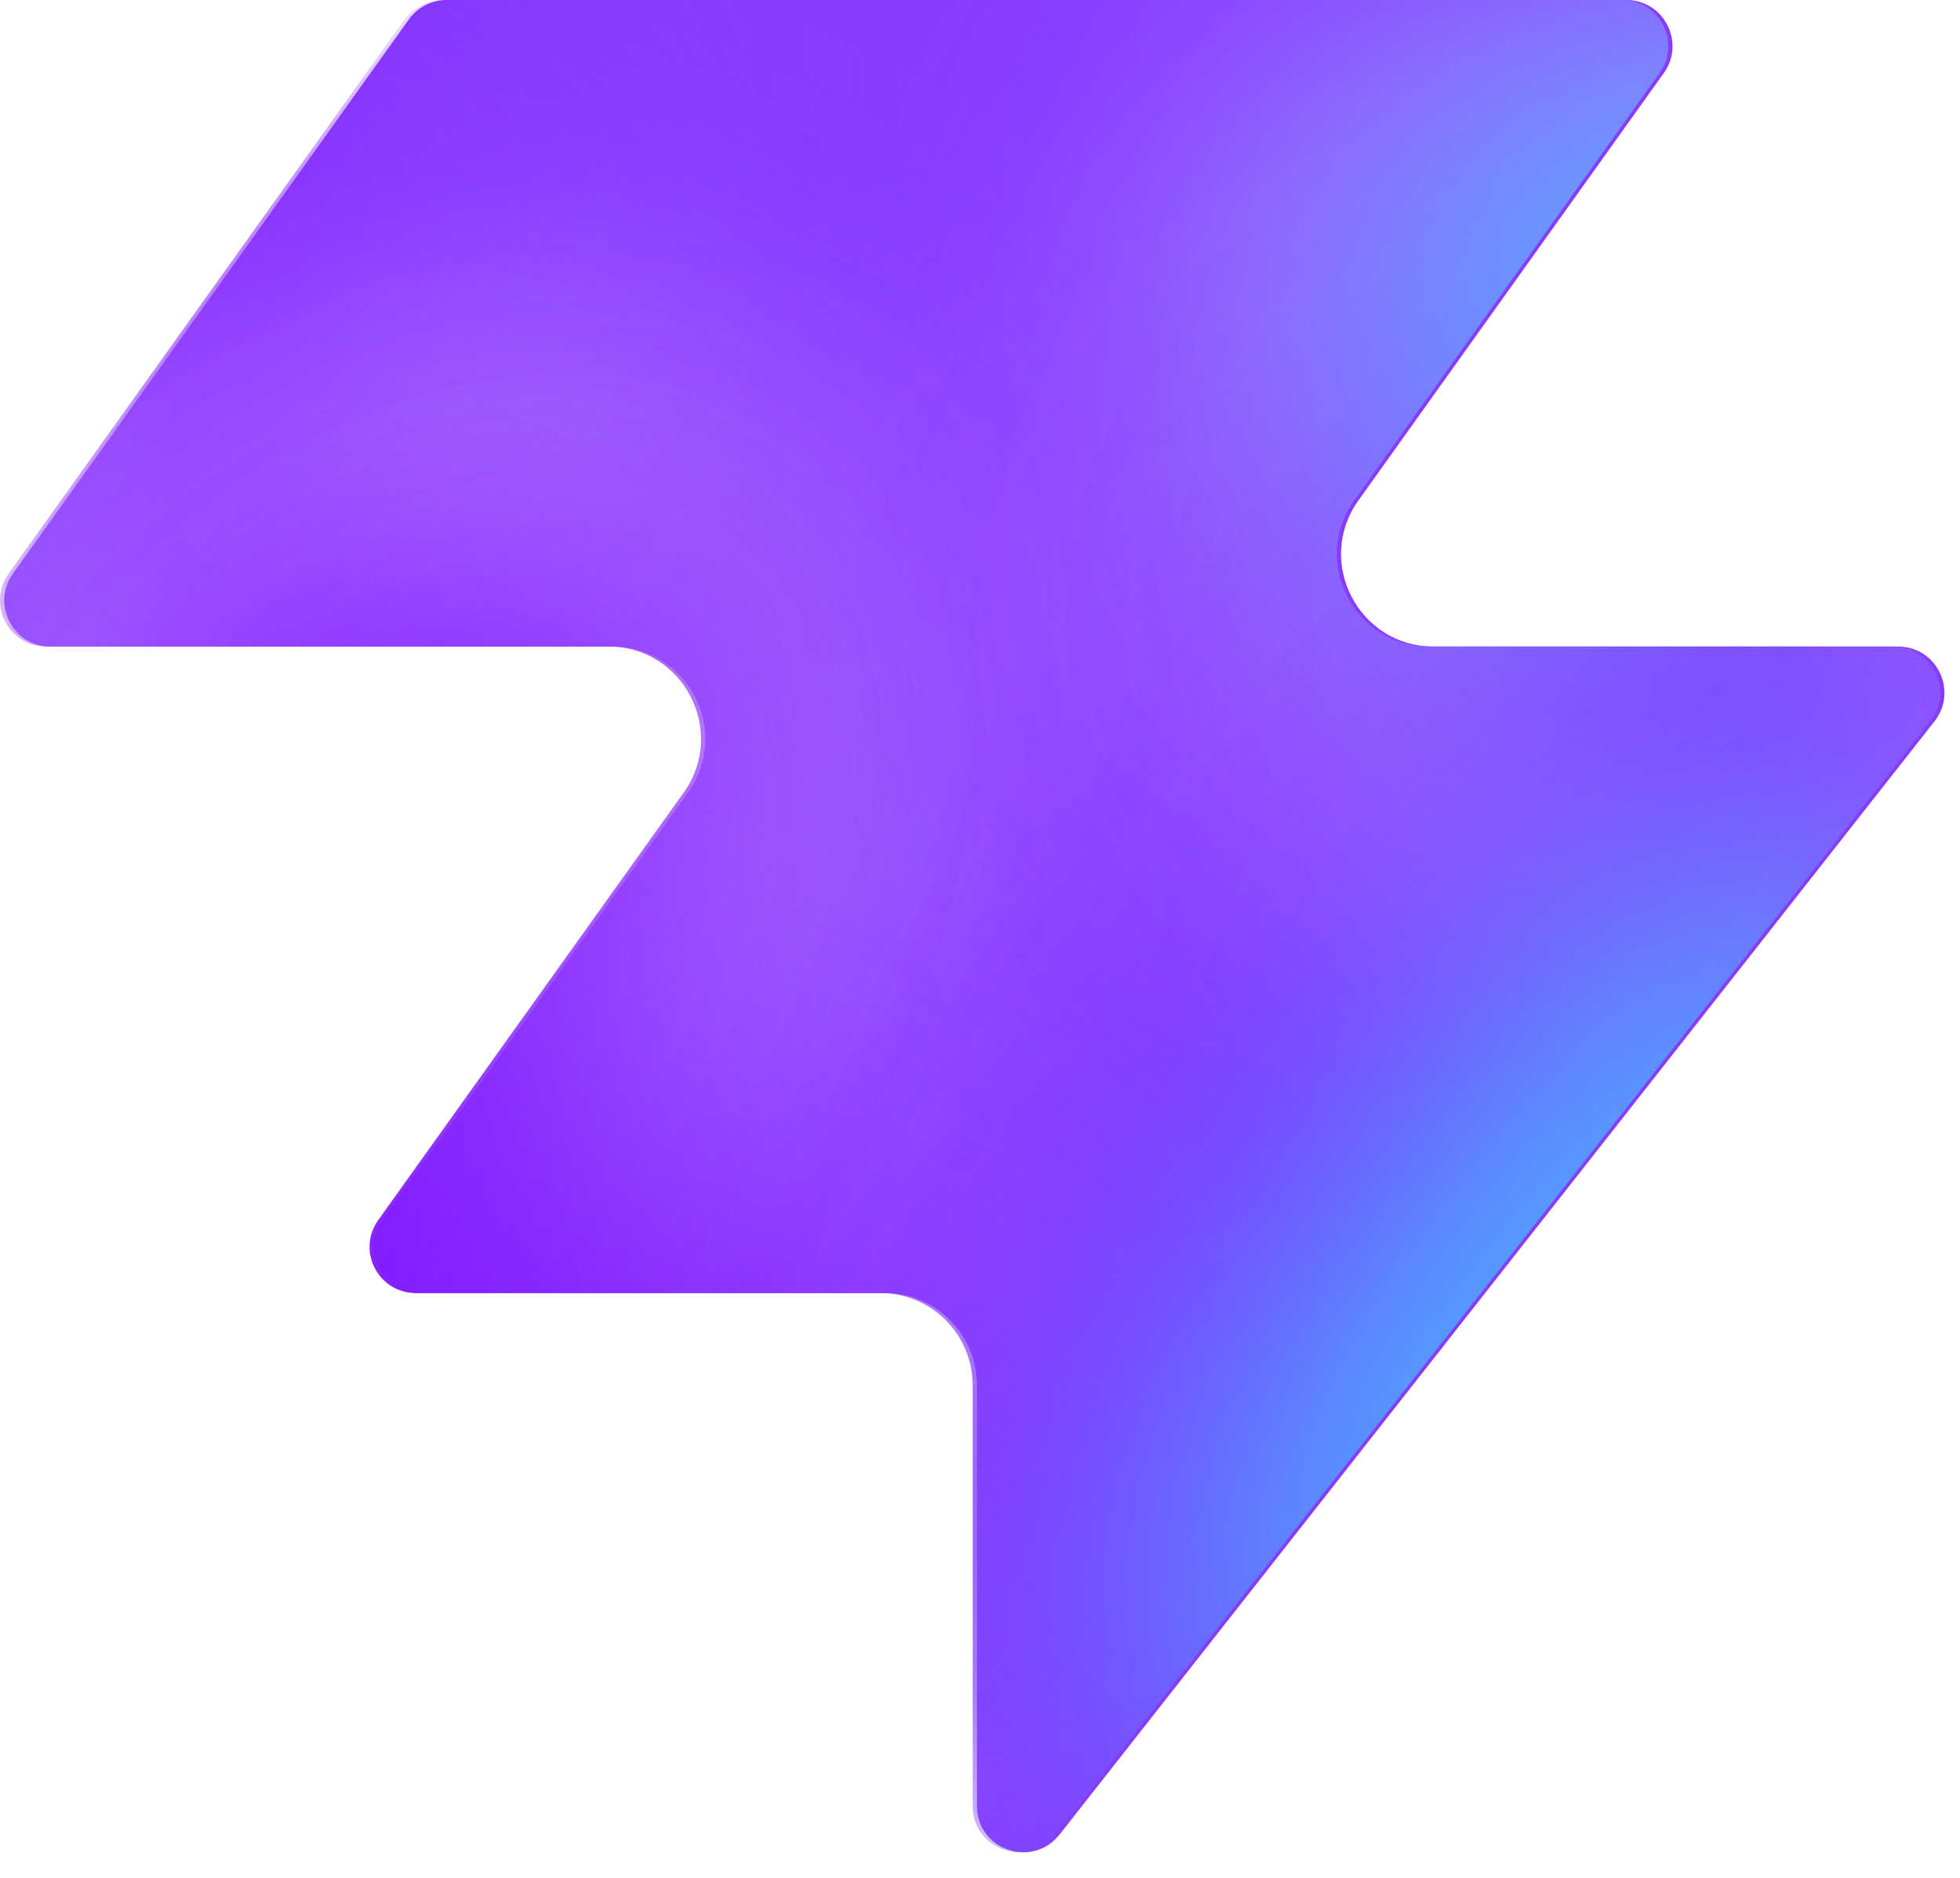
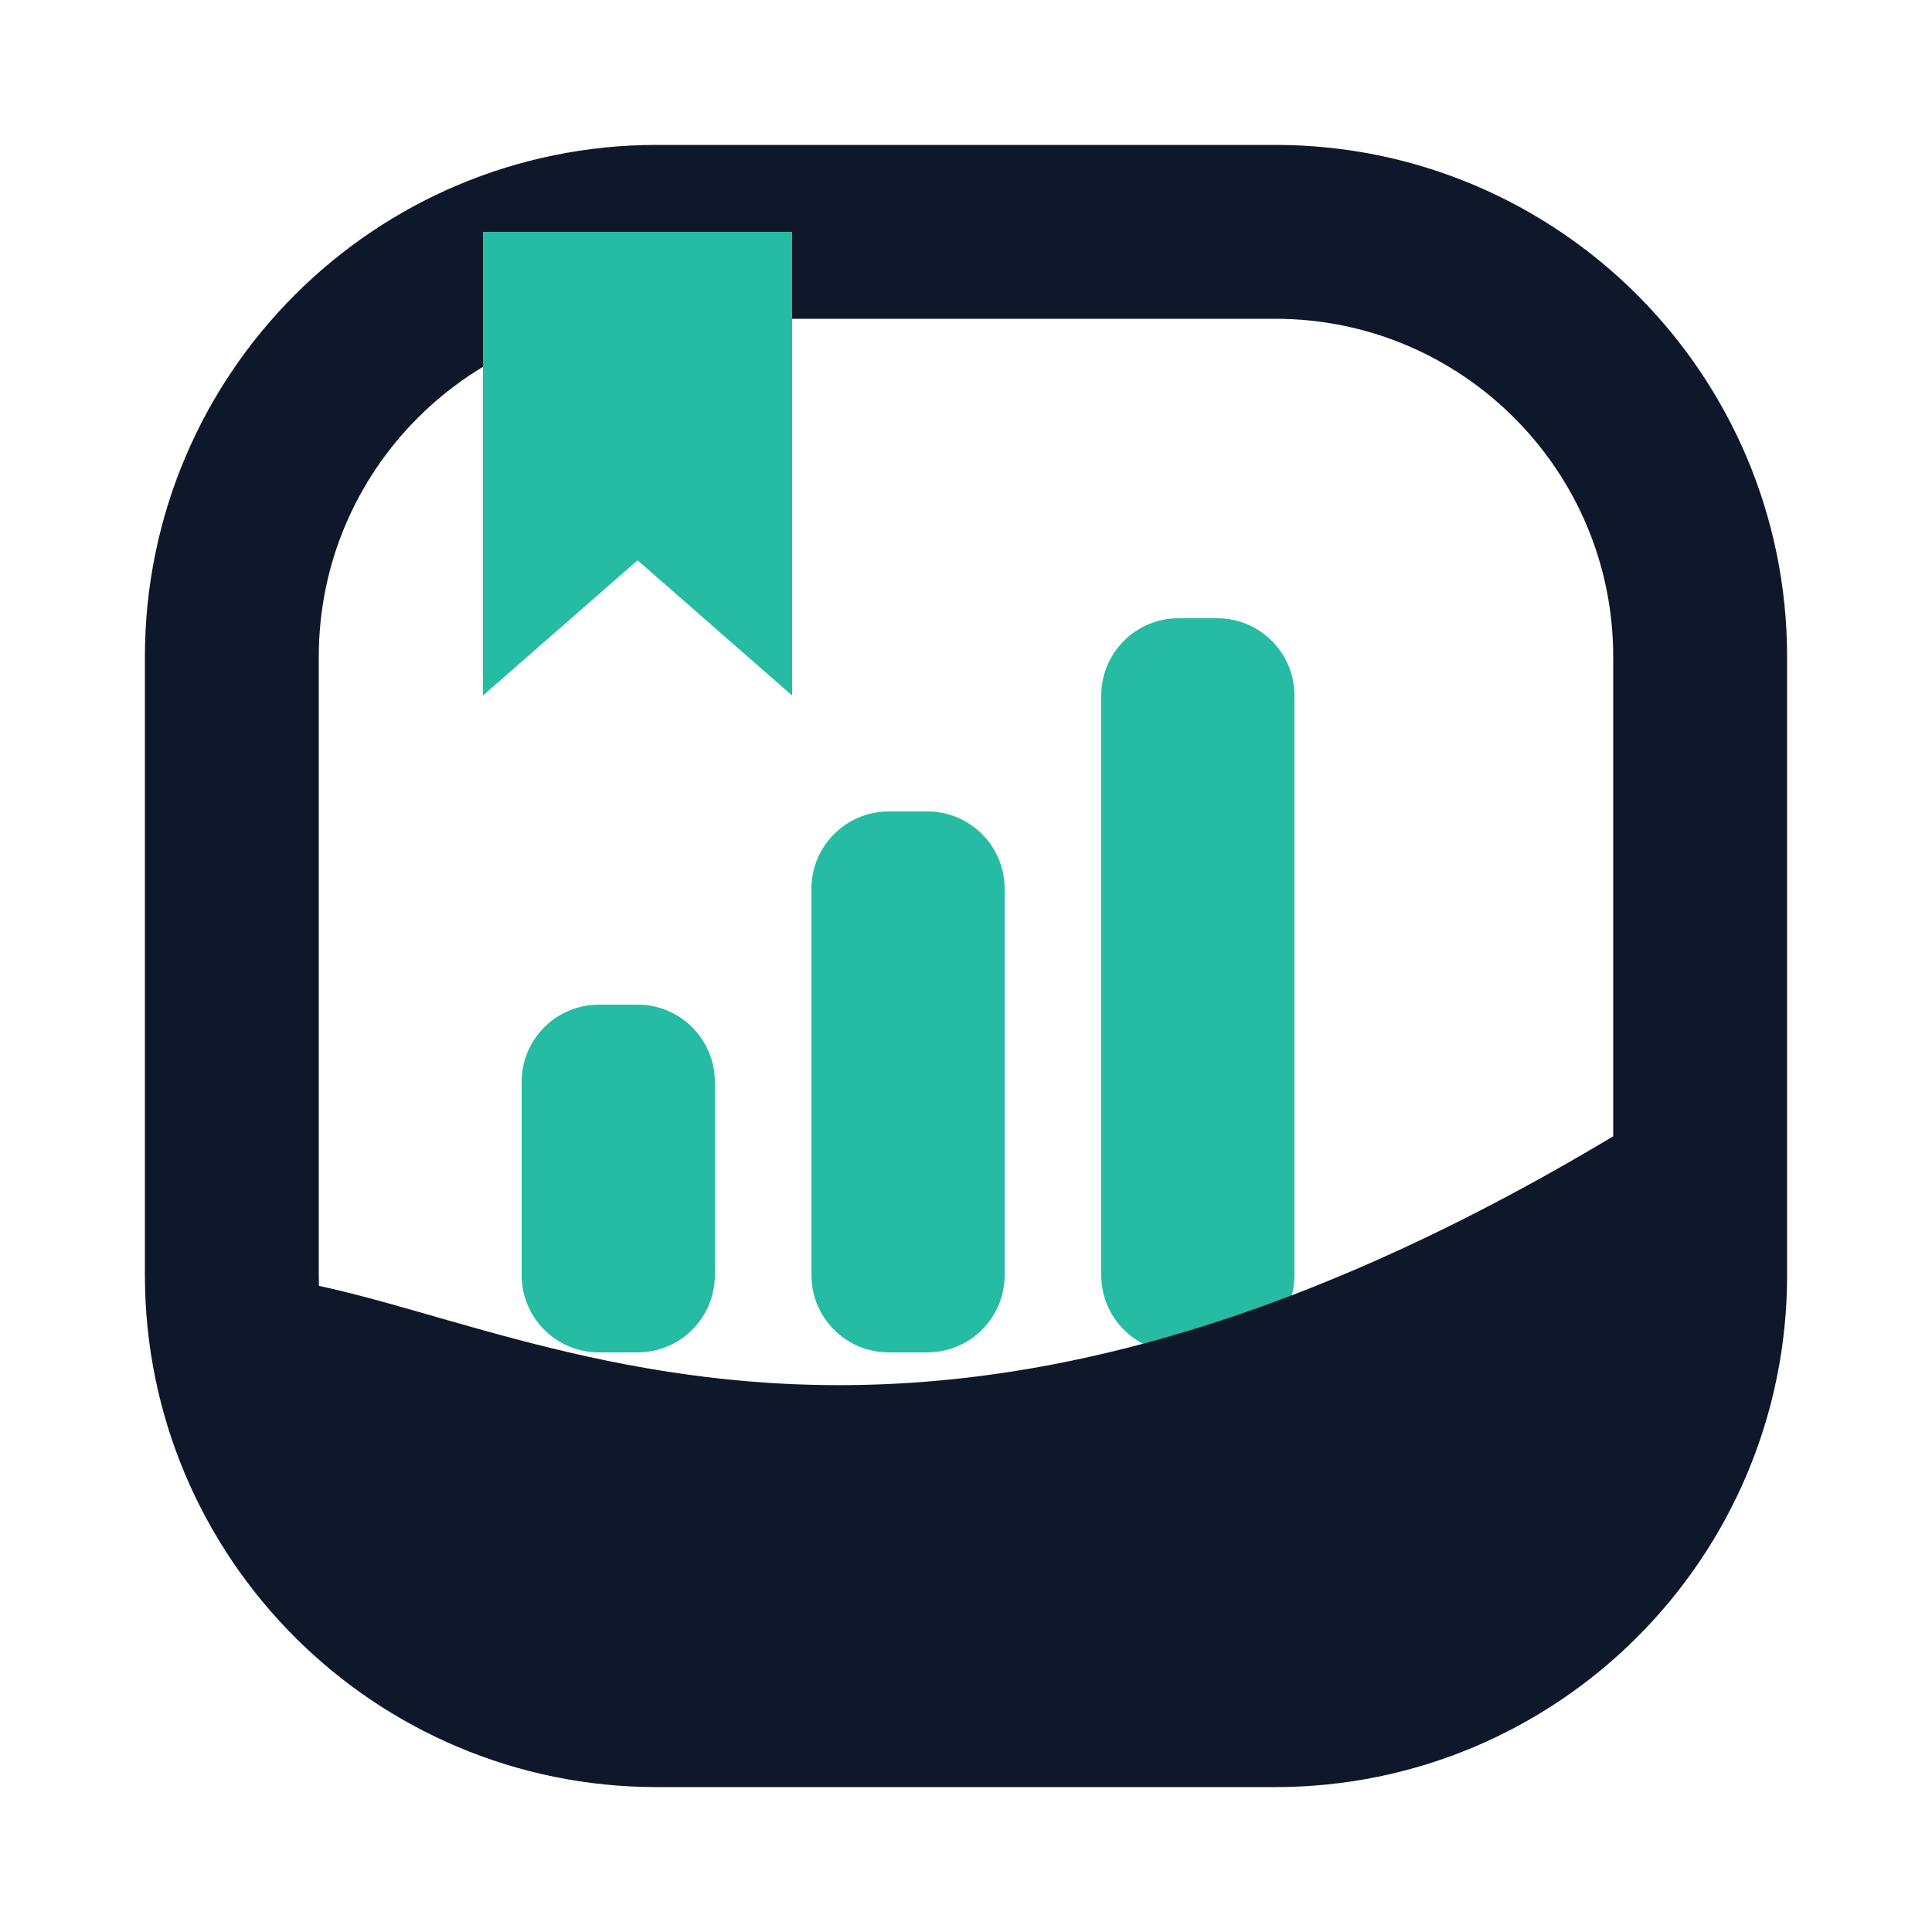
- <svg xmlns="http://www.w3.org/2000/svg" width="48" height="46" fill="none" viewBox="0 0 48 46">
-   <path fill="#863bff" d="M25.946 44.938c-.664.845-2.021.375-2.021-.698V33.937a2.26 2.26 0 0 0-2.262-2.262H10.287c-.92 0-1.456-1.04-.92-1.788l7.48-10.471c1.07-1.497 0-3.578-1.842-3.578H1.237c-.92 0-1.456-1.04-.92-1.788L10.013.474c.214-.297.556-.474.92-.474h28.894c.92 0 1.456 1.04.92 1.788l-7.48 10.471c-1.07 1.498 0 3.579 1.842 3.579h11.377c.943 0 1.473 1.088.89 1.83L25.947 44.94z" style="fill:#863bff;fill:color(display-p3 .525 .23 1);fill-opacity:1" />
-   <mask id="a" width="48" height="46" x="0" y="0" maskUnits="userSpaceOnUse" style="mask-type:alpha">
-     <path fill="#000" d="M25.842 44.938c-.664.844-2.021.375-2.021-.698V33.937a2.26 2.26 0 0 0-2.262-2.262H10.183c-.92 0-1.456-1.04-.92-1.788l7.48-10.471c1.07-1.498 0-3.579-1.842-3.579H1.133c-.92 0-1.456-1.04-.92-1.787L9.91.473c.214-.297.556-.474.92-.474h28.894c.92 0 1.456 1.04.92 1.788l-7.48 10.471c-1.07 1.498 0 3.578 1.842 3.578h11.377c.943 0 1.473 1.088.89 1.832L25.843 44.94z" style="fill:#000;fill-opacity:1" />
-   </mask>
-   <g mask="url(#a)">
-     <g filter="url(#b)">
-       <ellipse cx="5.508" cy="14.704" fill="#ede6ff" rx="5.508" ry="14.704" style="fill:#ede6ff;fill:color(display-p3 .927 .903 1);fill-opacity:1" transform="matrix(.00324 1 1 -.00324 -4.47 31.516)" />
-     </g>
-     <g filter="url(#c)">
-       <ellipse cx="10.399" cy="29.851" fill="#ede6ff" rx="10.399" ry="29.851" style="fill:#ede6ff;fill:color(display-p3 .927 .903 1);fill-opacity:1" transform="matrix(.00324 1 1 -.00324 -39.328 7.883)" />
-     </g>
-     <g filter="url(#d)">
-       <ellipse cx="5.508" cy="30.487" fill="#7e14ff" rx="5.508" ry="30.487" style="fill:#7e14ff;fill:color(display-p3 .492 .077 1);fill-opacity:1" transform="rotate(89.814 -25.913 -14.639)scale(1 -1)" />
-     </g>
-     <g filter="url(#e)">
-       <ellipse cx="5.508" cy="30.599" fill="#7e14ff" rx="5.508" ry="30.599" style="fill:#7e14ff;fill:color(display-p3 .492 .077 1);fill-opacity:1" transform="rotate(89.814 -32.644 -3.334)scale(1 -1)" />
-     </g>
-     <g filter="url(#f)">
-       <ellipse cx="5.508" cy="30.599" fill="#7e14ff" rx="5.508" ry="30.599" style="fill:#7e14ff;fill:color(display-p3 .492 .077 1);fill-opacity:1" transform="matrix(.00324 1 1 -.00324 -34.34 30.47)" />
-     </g>
-     <g filter="url(#g)">
-       <ellipse cx="14.072" cy="22.078" fill="#ede6ff" rx="14.072" ry="22.078" style="fill:#ede6ff;fill:color(display-p3 .927 .903 1);fill-opacity:1" transform="rotate(93.35 24.506 48.493)scale(-1 1)" />
-     </g>
-     <g filter="url(#h)">
-       <ellipse cx="3.47" cy="21.501" fill="#7e14ff" rx="3.47" ry="21.501" style="fill:#7e14ff;fill:color(display-p3 .492 .077 1);fill-opacity:1" transform="rotate(89.009 28.708 47.59)scale(-1 1)" />
-     </g>
-     <g filter="url(#i)">
-       <ellipse cx="3.47" cy="21.501" fill="#7e14ff" rx="3.47" ry="21.501" style="fill:#7e14ff;fill:color(display-p3 .492 .077 1);fill-opacity:1" transform="rotate(89.009 28.708 47.59)scale(-1 1)" />
-     </g>
-     <g filter="url(#j)">
-       <ellipse cx=".387" cy="8.972" fill="#7e14ff" rx="4.407" ry="29.108" style="fill:#7e14ff;fill:color(display-p3 .492 .077 1);fill-opacity:1" transform="rotate(39.51 .387 8.972)" />
-     </g>
-     <g filter="url(#k)">
-       <ellipse cx="47.523" cy="-6.092" fill="#7e14ff" rx="4.407" ry="29.108" style="fill:#7e14ff;fill:color(display-p3 .492 .077 1);fill-opacity:1" transform="rotate(37.892 47.523 -6.092)" />
-     </g>
-     <g filter="url(#l)">
-       <ellipse cx="41.412" cy="6.333" fill="#47bfff" rx="5.971" ry="9.665" style="fill:#47bfff;fill:color(display-p3 .28 .748 1);fill-opacity:1" transform="rotate(37.892 41.412 6.333)" />
-     </g>
-     <g filter="url(#m)">
-       <ellipse cx="-1.879" cy="38.332" fill="#7e14ff" rx="4.407" ry="29.108" style="fill:#7e14ff;fill:color(display-p3 .492 .077 1);fill-opacity:1" transform="rotate(37.892 -1.88 38.332)" />
-     </g>
-     <g filter="url(#n)">
-       <ellipse cx="-1.879" cy="38.332" fill="#7e14ff" rx="4.407" ry="29.108" style="fill:#7e14ff;fill:color(display-p3 .492 .077 1);fill-opacity:1" transform="rotate(37.892 -1.88 38.332)" />
-     </g>
-     <g filter="url(#o)">
-       <ellipse cx="35.651" cy="29.907" fill="#7e14ff" rx="4.407" ry="29.108" style="fill:#7e14ff;fill:color(display-p3 .492 .077 1);fill-opacity:1" transform="rotate(37.892 35.651 29.907)" />
-     </g>
-     <g filter="url(#p)">
-       <ellipse cx="38.418" cy="32.4" fill="#47bfff" rx="5.971" ry="15.297" style="fill:#47bfff;fill:color(display-p3 .28 .748 1);fill-opacity:1" transform="rotate(37.892 38.418 32.4)" />
-     </g>
-   </g>
-   <defs>
-     <filter id="b" width="60.045" height="41.654" x="-19.77" y="16.149" color-interpolation-filters="sRGB" filterUnits="userSpaceOnUse">
-       <feFlood flood-opacity="0" result="BackgroundImageFix" />
-       <feBlend in="SourceGraphic" in2="BackgroundImageFix" result="shape" />
-       <feGaussianBlur result="effect1_foregroundBlur_2002_17158" stdDeviation="7.659" />
-     </filter>
-     <filter id="c" width="90.34" height="51.437" x="-54.613" y="-7.533" color-interpolation-filters="sRGB" filterUnits="userSpaceOnUse">
-       <feFlood flood-opacity="0" result="BackgroundImageFix" />
-       <feBlend in="SourceGraphic" in2="BackgroundImageFix" result="shape" />
-       <feGaussianBlur result="effect1_foregroundBlur_2002_17158" stdDeviation="7.659" />
-     </filter>
-     <filter id="d" width="79.355" height="29.4" x="-49.64" y="2.03" color-interpolation-filters="sRGB" filterUnits="userSpaceOnUse">
-       <feFlood flood-opacity="0" result="BackgroundImageFix" />
-       <feBlend in="SourceGraphic" in2="BackgroundImageFix" result="shape" />
-       <feGaussianBlur result="effect1_foregroundBlur_2002_17158" stdDeviation="4.596" />
-     </filter>
-     <filter id="e" width="79.579" height="29.4" x="-45.045" y="20.029" color-interpolation-filters="sRGB" filterUnits="userSpaceOnUse">
-       <feFlood flood-opacity="0" result="BackgroundImageFix" />
-       <feBlend in="SourceGraphic" in2="BackgroundImageFix" result="shape" />
-       <feGaussianBlur result="effect1_foregroundBlur_2002_17158" stdDeviation="4.596" />
-     </filter>
-     <filter id="f" width="79.579" height="29.4" x="-43.513" y="21.178" color-interpolation-filters="sRGB" filterUnits="userSpaceOnUse">
-       <feFlood flood-opacity="0" result="BackgroundImageFix" />
-       <feBlend in="SourceGraphic" in2="BackgroundImageFix" result="shape" />
-       <feGaussianBlur result="effect1_foregroundBlur_2002_17158" stdDeviation="4.596" />
-     </filter>
-     <filter id="g" width="74.749" height="58.852" x="15.756" y="-17.901" color-interpolation-filters="sRGB" filterUnits="userSpaceOnUse">
-       <feFlood flood-opacity="0" result="BackgroundImageFix" />
-       <feBlend in="SourceGraphic" in2="BackgroundImageFix" result="shape" />
-       <feGaussianBlur result="effect1_foregroundBlur_2002_17158" stdDeviation="7.659" />
-     </filter>
-     <filter id="h" width="61.377" height="25.362" x="23.548" y="2.284" color-interpolation-filters="sRGB" filterUnits="userSpaceOnUse">
-       <feFlood flood-opacity="0" result="BackgroundImageFix" />
-       <feBlend in="SourceGraphic" in2="BackgroundImageFix" result="shape" />
-       <feGaussianBlur result="effect1_foregroundBlur_2002_17158" stdDeviation="4.596" />
-     </filter>
-     <filter id="i" width="61.377" height="25.362" x="23.548" y="2.284" color-interpolation-filters="sRGB" filterUnits="userSpaceOnUse">
-       <feFlood flood-opacity="0" result="BackgroundImageFix" />
-       <feBlend in="SourceGraphic" in2="BackgroundImageFix" result="shape" />
-       <feGaussianBlur result="effect1_foregroundBlur_2002_17158" stdDeviation="4.596" />
-     </filter>
-     <filter id="j" width="56.045" height="63.649" x="-27.636" y="-22.853" color-interpolation-filters="sRGB" filterUnits="userSpaceOnUse">
-       <feFlood flood-opacity="0" result="BackgroundImageFix" />
-       <feBlend in="SourceGraphic" in2="BackgroundImageFix" result="shape" />
-       <feGaussianBlur result="effect1_foregroundBlur_2002_17158" stdDeviation="4.596" />
-     </filter>
-     <filter id="k" width="54.814" height="64.646" x="20.116" y="-38.415" color-interpolation-filters="sRGB" filterUnits="userSpaceOnUse">
-       <feFlood flood-opacity="0" result="BackgroundImageFix" />
-       <feBlend in="SourceGraphic" in2="BackgroundImageFix" result="shape" />
-       <feGaussianBlur result="effect1_foregroundBlur_2002_17158" stdDeviation="4.596" />
-     </filter>
-     <filter id="l" width="33.541" height="35.313" x="24.641" y="-11.323" color-interpolation-filters="sRGB" filterUnits="userSpaceOnUse">
-       <feFlood flood-opacity="0" result="BackgroundImageFix" />
-       <feBlend in="SourceGraphic" in2="BackgroundImageFix" result="shape" />
-       <feGaussianBlur result="effect1_foregroundBlur_2002_17158" stdDeviation="4.596" />
-     </filter>
-     <filter id="m" width="54.814" height="64.646" x="-29.286" y="6.009" color-interpolation-filters="sRGB" filterUnits="userSpaceOnUse">
-       <feFlood flood-opacity="0" result="BackgroundImageFix" />
-       <feBlend in="SourceGraphic" in2="BackgroundImageFix" result="shape" />
-       <feGaussianBlur result="effect1_foregroundBlur_2002_17158" stdDeviation="4.596" />
-     </filter>
-     <filter id="n" width="54.814" height="64.646" x="-29.286" y="6.009" color-interpolation-filters="sRGB" filterUnits="userSpaceOnUse">
-       <feFlood flood-opacity="0" result="BackgroundImageFix" />
-       <feBlend in="SourceGraphic" in2="BackgroundImageFix" result="shape" />
-       <feGaussianBlur result="effect1_foregroundBlur_2002_17158" stdDeviation="4.596" />
-     </filter>
-     <filter id="o" width="54.814" height="64.646" x="8.244" y="-2.416" color-interpolation-filters="sRGB" filterUnits="userSpaceOnUse">
-       <feFlood flood-opacity="0" result="BackgroundImageFix" />
-       <feBlend in="SourceGraphic" in2="BackgroundImageFix" result="shape" />
-       <feGaussianBlur result="effect1_foregroundBlur_2002_17158" stdDeviation="4.596" />
-     </filter>
-     <filter id="p" width="39.409" height="43.623" x="18.713" y="10.588" color-interpolation-filters="sRGB" filterUnits="userSpaceOnUse">
-       <feFlood flood-opacity="0" result="BackgroundImageFix" />
-       <feBlend in="SourceGraphic" in2="BackgroundImageFix" result="shape" />
-       <feGaussianBlur result="effect1_foregroundBlur_2002_17158" stdDeviation="4.596" />
-     </filter>
-   </defs>
+ <svg xmlns="http://www.w3.org/2000/svg" width="64" height="64" viewBox="0 0 100 100" fill="none">
+   <rect x="12" y="12" width="76" height="76" rx="22" stroke="#0F172A" stroke-width="9" />
+   <path d="M 25 12 V 36 L 33 29 L 41 36 V 12 Z" fill="#26BBA3" />
+   <rect x="27" y="52" width="10" height="18" rx="4" fill="#26BBA3" />
+   <rect x="42" y="42" width="10" height="28" rx="4" fill="#26BBA3" />
+   <rect x="57" y="32" width="10" height="38" rx="4" fill="#26BBA3" />
+   <path d="M 12 66 C 25 66 45 84 88 56 V 66 C 88 78 78 88 66 88 H 34 C 22 88 12 78 12 66 Z" fill="#0F172A" />
</svg>
